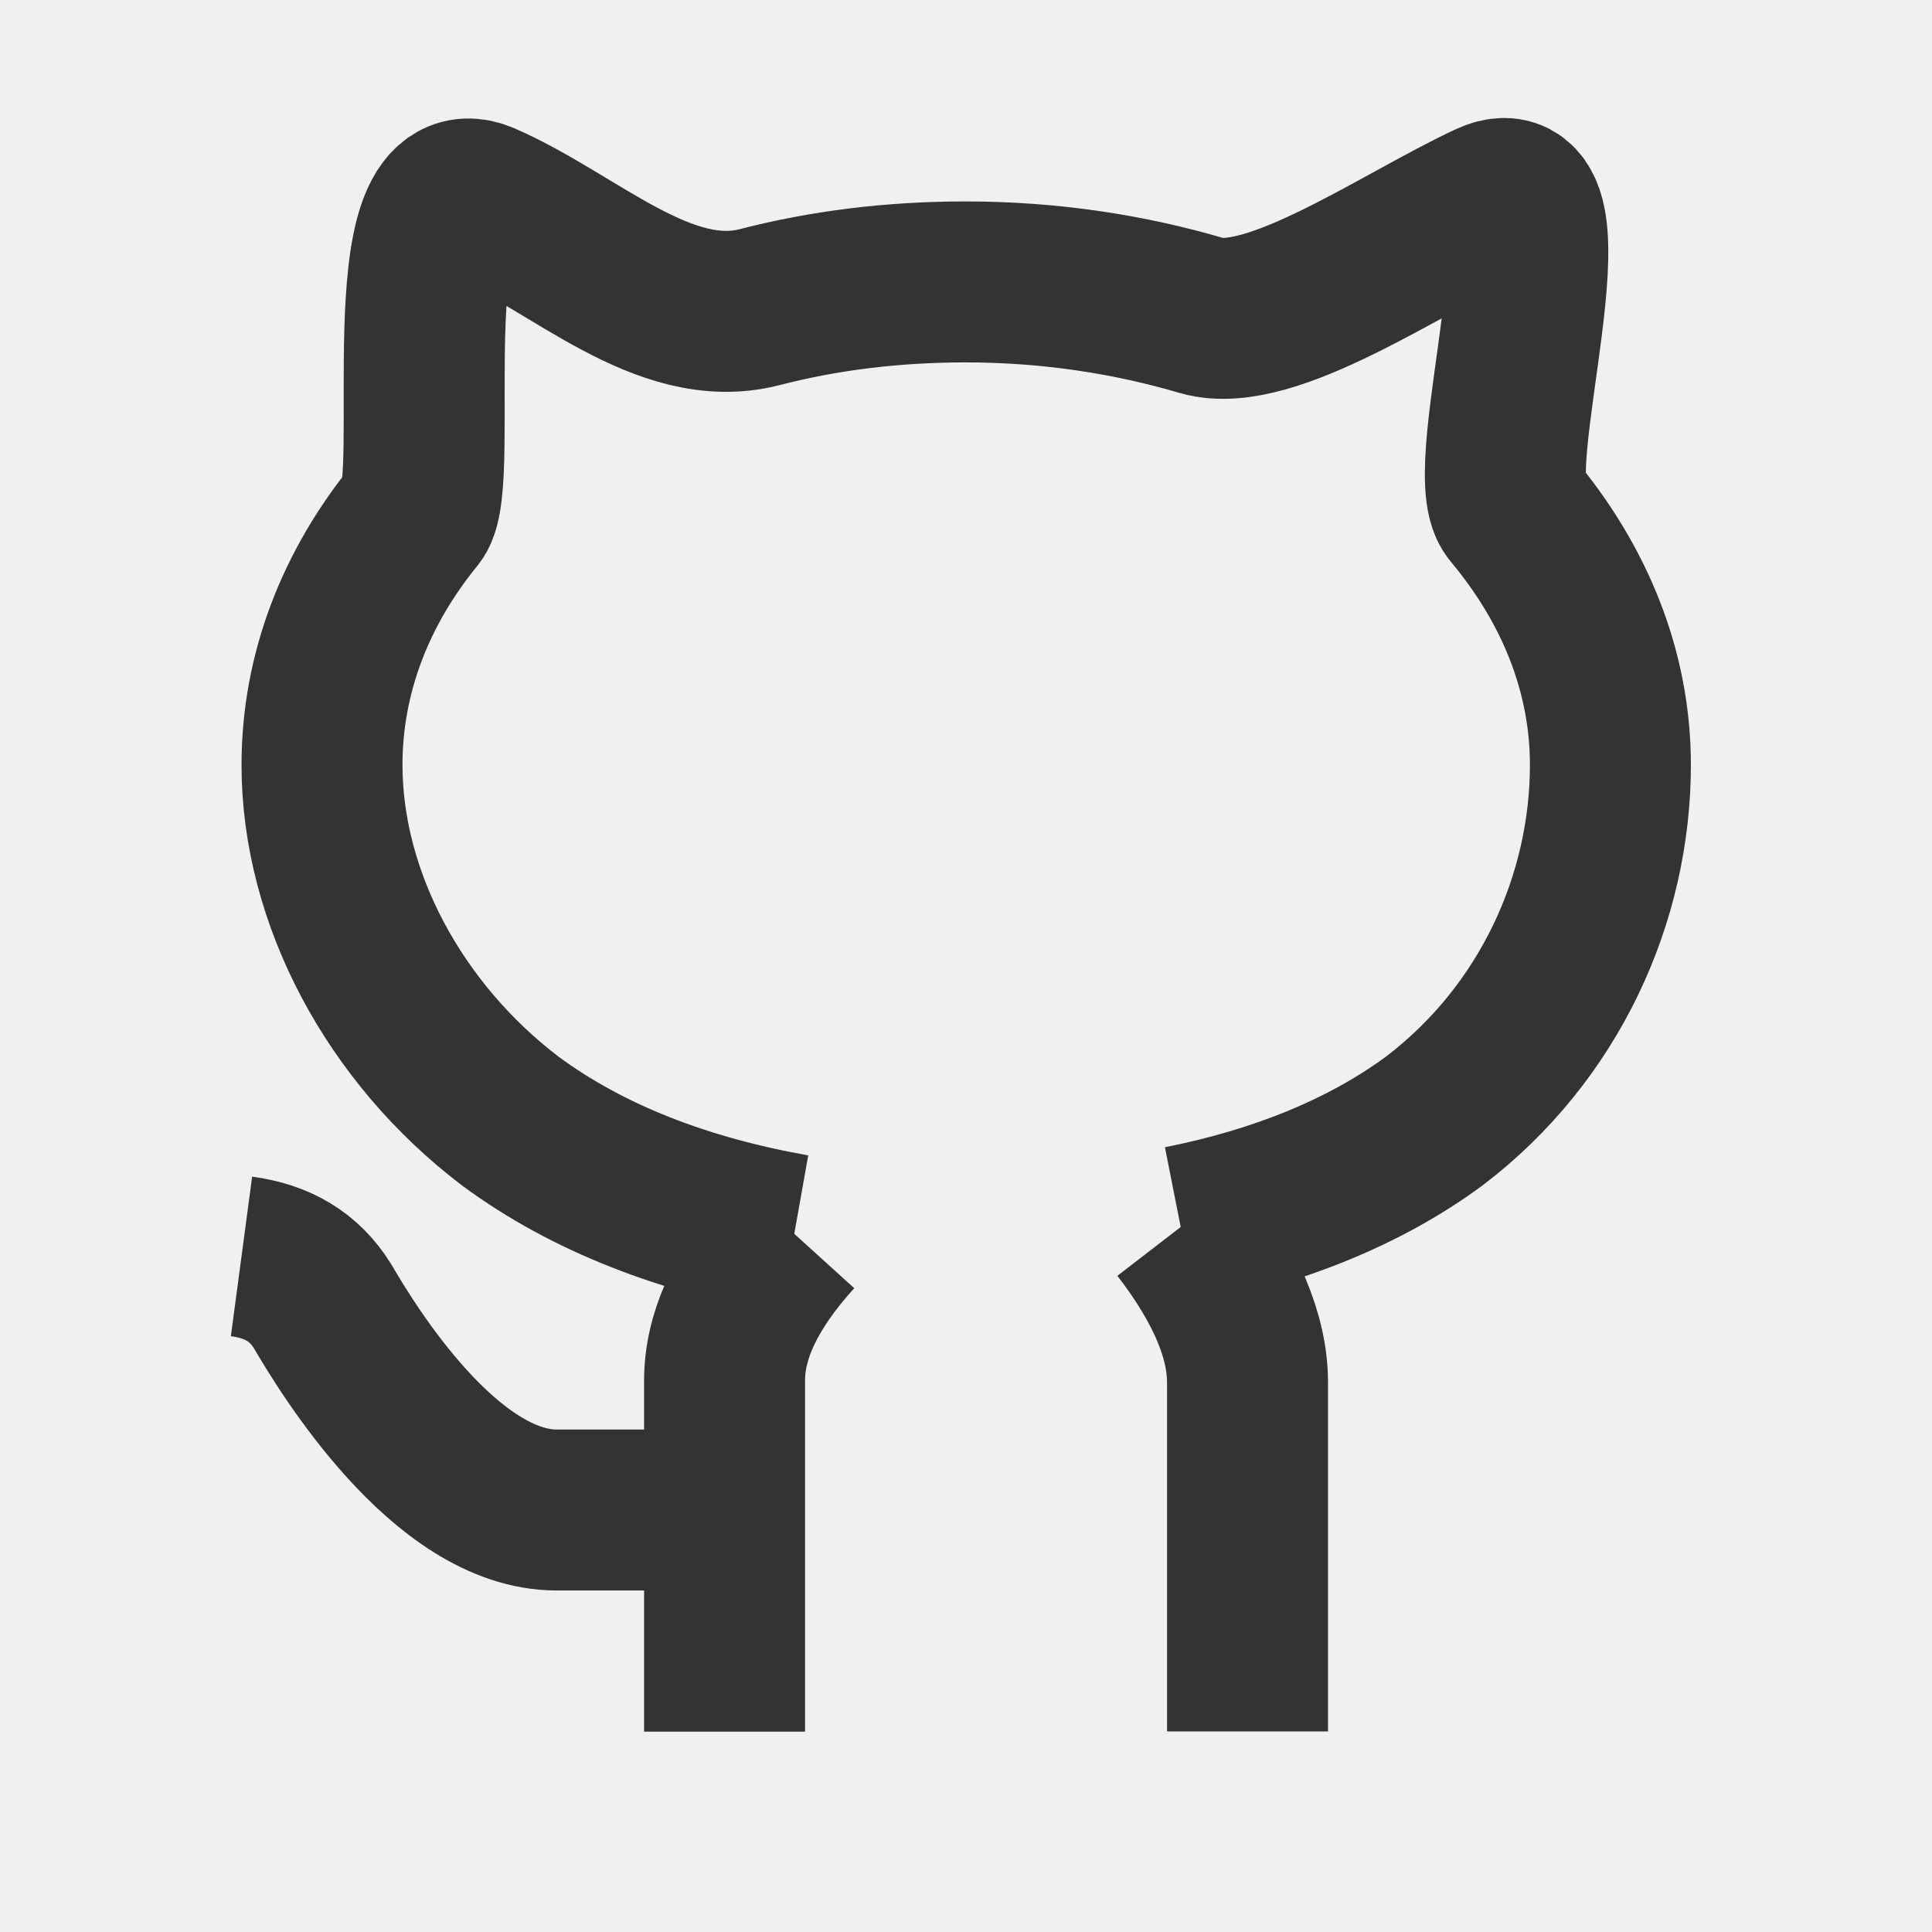
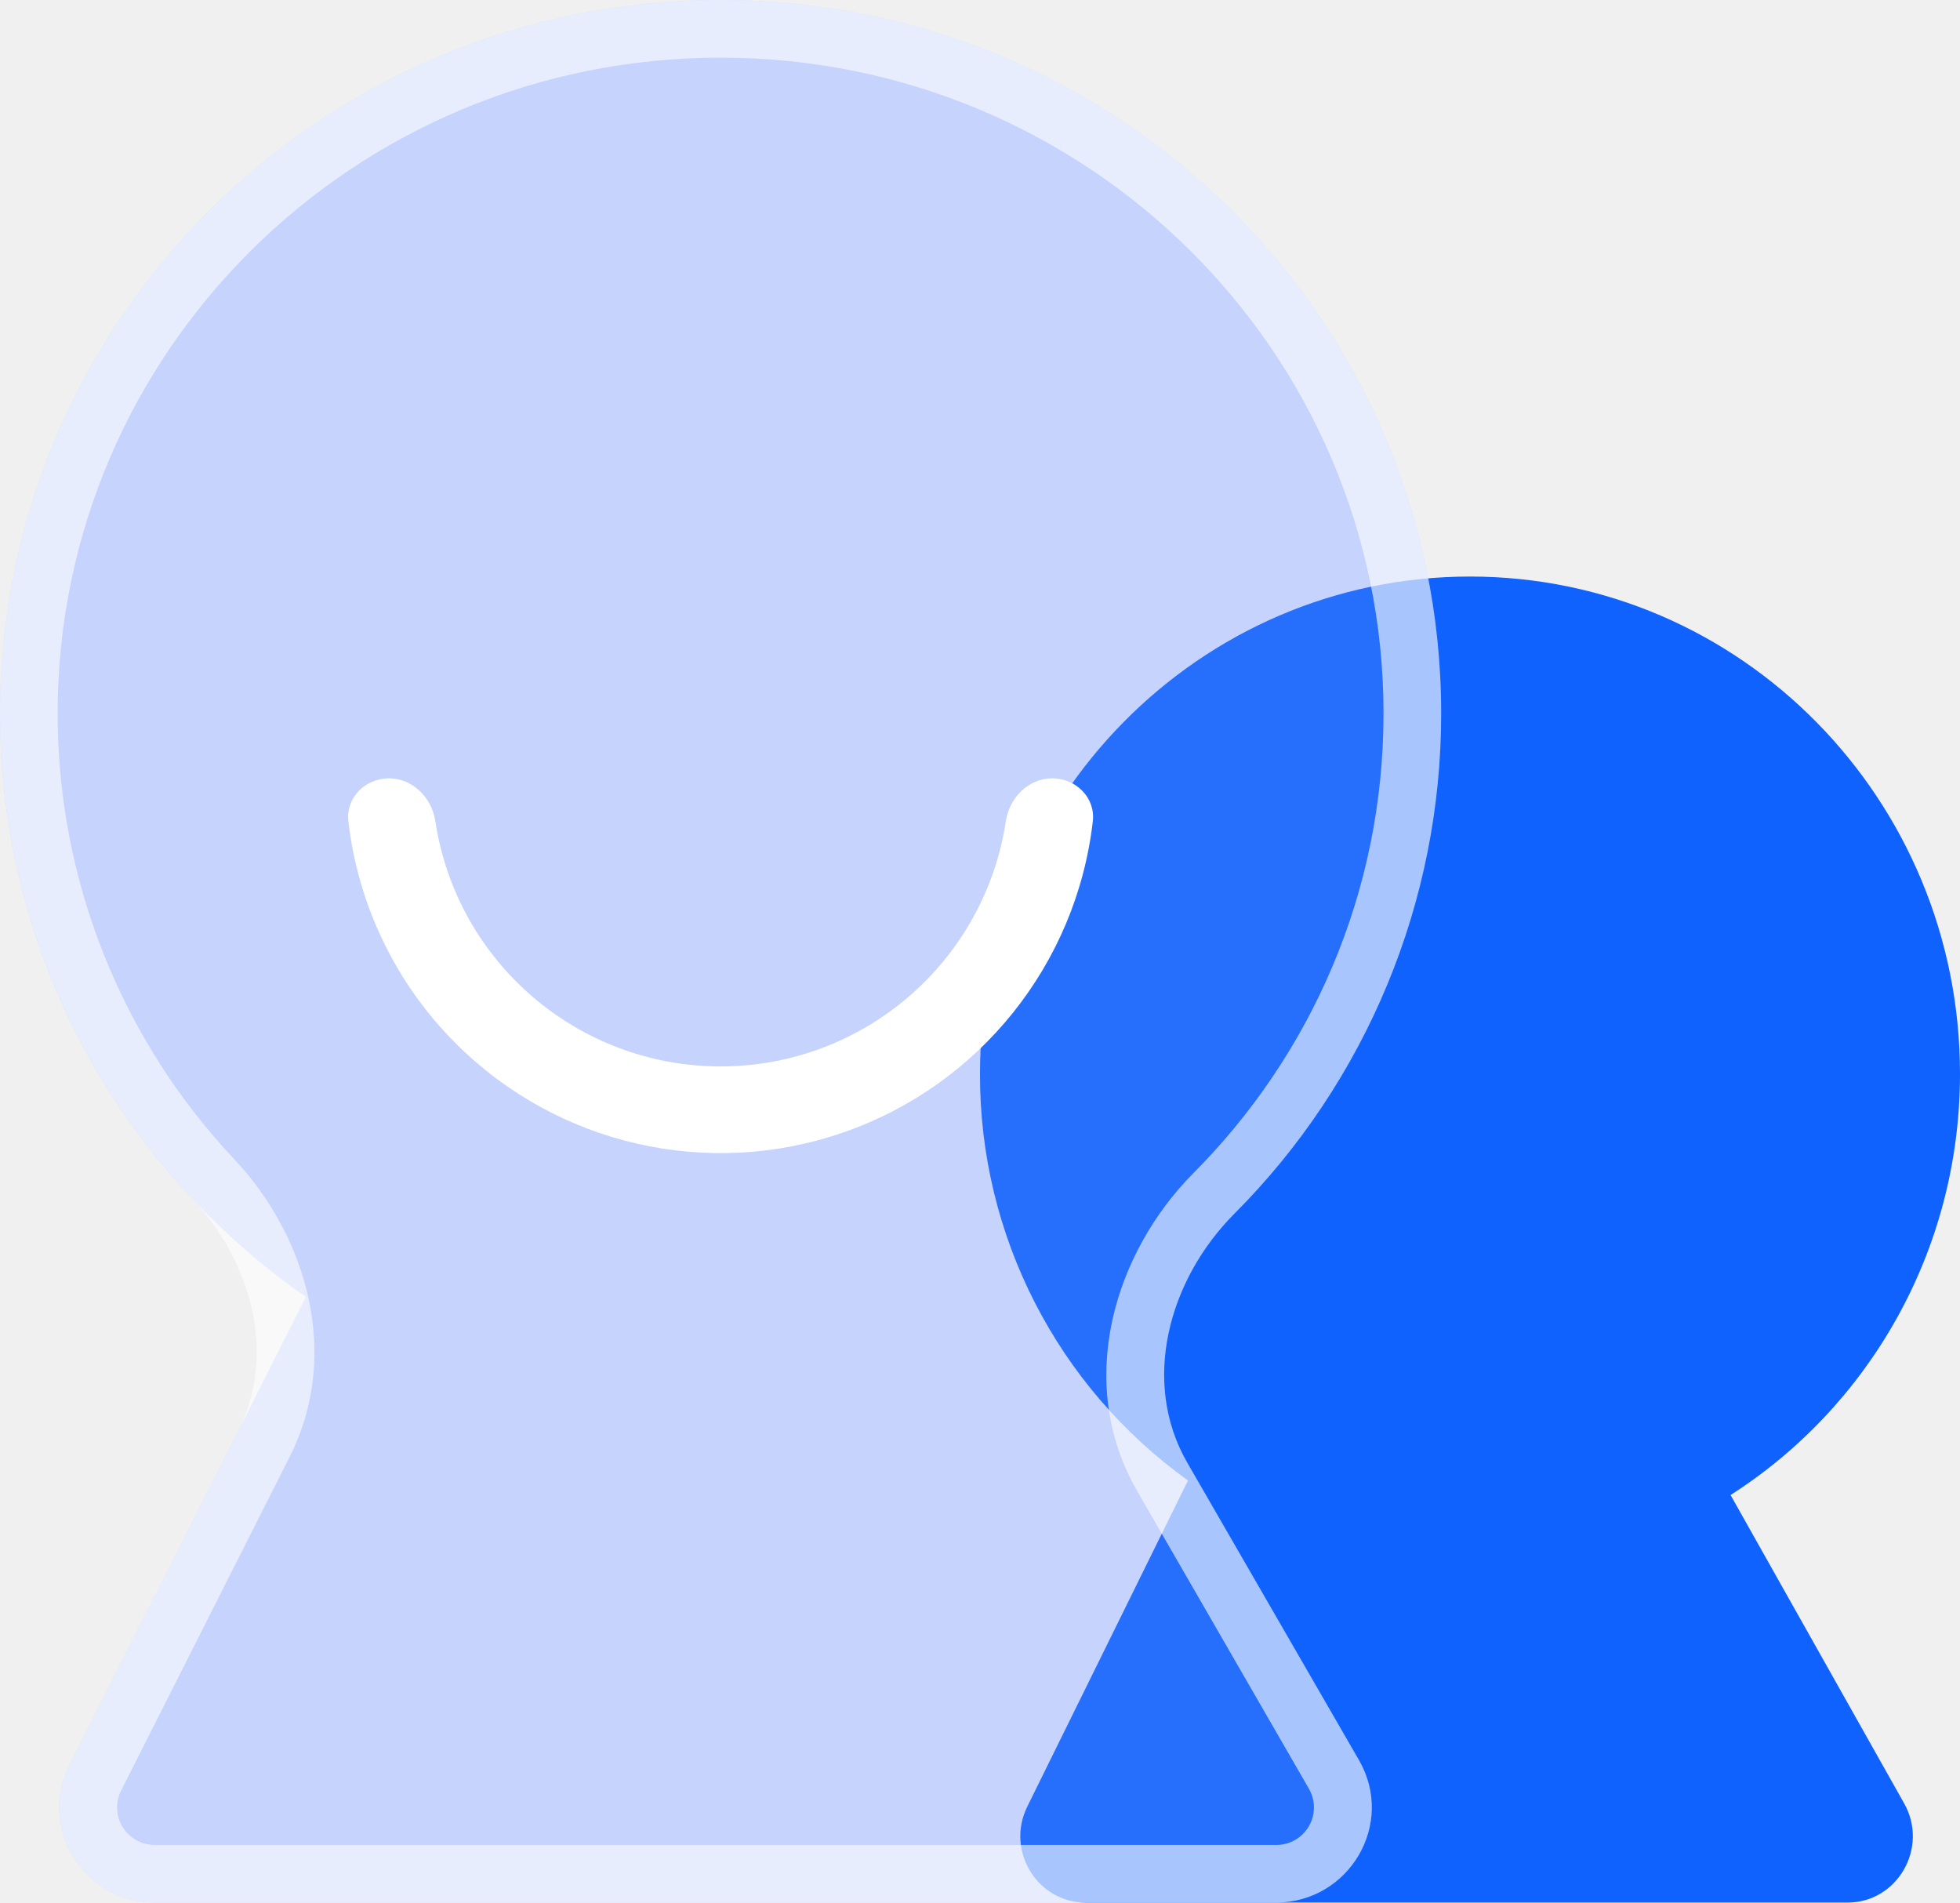
- <svg xmlns="http://www.w3.org/2000/svg" xmlns:xlink="http://www.w3.org/1999/xlink" width="16" height="16" fill="none" viewBox="0 0 16 16">
-   <defs>
-     <rect id="path_0" width="16" height="16" x="0" y="0" />
-   </defs>
-   <g opacity="1" transform="translate(0 0) rotate(0 8 8)">
-     <mask id="bg-mask-0" fill="#fff">
-       <use xlink:href="#path_0" />
-     </mask>
-     <g mask="url(#bg-mask-0)">
-       <path id="路径 1" style="stroke:#333;stroke-width:1.333;stroke-opacity:1;stroke-dasharray:0 0" d="M7.11,8.51C7.92,8.35 8.64,8.06 9.21,7.64C10.17,6.91 10.67,5.79 10.67,4.69C10.67,3.91 10.37,3.19 9.86,2.58C9.58,2.24 10.41,-0.31 9.67,0.03C8.94,0.37 7.86,1.13 7.29,0.97C6.68,0.79 6.02,0.69 5.33,0.69C4.73,0.69 4.16,0.76 3.62,0.9C2.83,1.1 2.09,0.36 1.33,0.03C0.58,-0.29 0.99,2.34 0.77,2.62C0.28,3.22 0,3.93 0,4.69C0,5.79 0.6,6.91 1.56,7.64C2.21,8.12 3.01,8.42 3.91,8.58" transform="translate(2.666667 1.644695) rotate(0 5.333333 4.287969)" />
-       <path id="路径 2" style="stroke:#333;stroke-width:1.333;stroke-opacity:1;stroke-dasharray:0 0" d="M0.58,0C0.19,0.43 0,0.83 0,1.21C0,1.59 0,2.56 0,4.12" transform="translate(6.000667 10.22063) rotate(0 0.2896167 2.058117)" />
-       <path id="路径 3" style="stroke:#333;stroke-width:1.333;stroke-opacity:1;stroke-dasharray:0 0" d="M0,0C0.37,0.48 0.55,0.91 0.55,1.29C0.55,1.68 0.55,2.64 0.55,4.18" transform="translate(9.781533 10.15887) rotate(0 0.2744333 2.089017)" />
-       <path id="路径 4" style="stroke:#333;stroke-width:1.333;stroke-opacity:1;stroke-dasharray:0 0" d="M0,0C0.3,0.04 0.52,0.17 0.67,0.41C0.88,0.77 1.69,2.1 2.61,2.1C3.22,2.1 3.68,2.1 4,2.1" transform="translate(2 10.40517) rotate(0 2.0004 1.050417)" />
-     </g>
-   </g>
+ <svg xmlns="http://www.w3.org/2000/svg" t="1690704014461" class="icon" viewBox="0 0 1055 1024" version="1.1" p-id="2248" width="206.055" height="200">
+   <path d="M775.734 383.988c0 137.057-72.516 257.327-181.646 325.281l137.429 238.088c19.704 34.132-5.182 76.611-44.899 76.611H83.687c-38.476 0-63.455-40.028-46.265-74.098l127.22-251.834C65.007 628.531 0 513.784 0 383.988 0 171.903 173.672 0 387.867 0 602.094 0 775.734 171.903 775.734 383.988z m-217.081 110.589a12.815 12.815 0 0 0-9.247-16.539 14.801 14.801 0 0 0-17.407 9.464 152.106 152.106 0 0 1-52.626 69.692 154.588 154.588 0 0 1-190.613-5.958 151.796 151.796 0 0 1-48.064-72.857 14.77 14.77 0 0 0-16.787-10.55 12.846 12.846 0 0 0-10.24 15.949 179.039 179.039 0 0 0 57.342 88.248 182.049 182.049 0 0 0 111.147 42.262 182.266 182.266 0 0 0 113.63-35.218 179.35 179.35 0 0 0 62.865-84.493z" fill="#C1D0FF" p-id="2249" />
+   <path d="M1054.999 577.922c0 95.508-49.337 179.35-123.497 226.701l93.429 165.945c13.405 23.8-3.537 53.402-30.533 53.402H584.407c-26.158 0-43.131-27.926-31.464-51.633l86.51-175.533A268.497 268.497 0 0 1 527.499 577.922C527.499 430.098 645.597 310.294 791.249 310.294s263.75 119.804 263.75 267.628z" fill="#0F62FE" p-id="2250" />
+   <path d="M775.734 383.988c0 104.91-42.51 199.984-111.395 269.335-35.373 35.56-50.33 90.451-25.258 133.923l92.436 160.112c19.704 34.132-5.182 76.611-44.899 76.611H83.687c-38.476 0-63.455-40.028-46.265-74.098l90.792-179.753c20.883-41.362 7.137-91.04-24.544-124.831A380.575 380.575 0 0 1 0 383.988C0 171.903 173.672 0 387.867 0 602.094 0 775.734 171.903 775.734 383.988z" fill="#E8E8E8" fill-opacity=".1" p-id="2251" />
+   <path d="M704.646 962.872a20.169 20.169 0 0 1-17.997 30.067H83.655a20.169 20.169 0 0 1-18.556-29.075l90.792-179.753c28.33-56.132 8.347-119.587-29.633-160.049A349.515 349.515 0 0 1 31.03 383.988C31.03 189.341 190.521 31.029 387.867 31.029S744.705 189.341 744.705 383.988c0 96.346-38.973 183.694-102.366 247.428-42.169 42.417-64.231 112.295-30.098 171.313l92.405 160.143z m26.871-15.515l-92.436-160.112c-25.072-43.472-10.116-98.363 25.258-133.954A380.823 380.823 0 0 0 775.734 383.988C775.734 171.903 602.094 0 387.867 0 173.672 0 0 171.903 0 383.988c0 100.939 39.345 192.754 103.638 261.298 31.712 33.791 45.458 83.469 24.575 124.831l-90.792 179.753C20.231 983.941 45.241 1023.969 83.655 1023.969h602.963c39.718 0 64.603-42.479 44.899-76.611z" fill="#FFFFFF" fill-opacity=".6" p-id="2252" />
+   <path d="M566.348 418.896c12.815 0 23.365 10.426 21.876 23.148a201.66 201.66 0 0 1-342.968 119.463 201.691 201.691 0 0 1-57.746-119.463c-1.458-12.722 9.061-23.148 21.876-23.148s23.055 10.457 24.948 23.117a155.302 155.302 0 0 0 307.067 0c1.893-12.66 12.101-23.117 24.948-23.117z" fill="#FFFFFF" p-id="2253" />
</svg>
